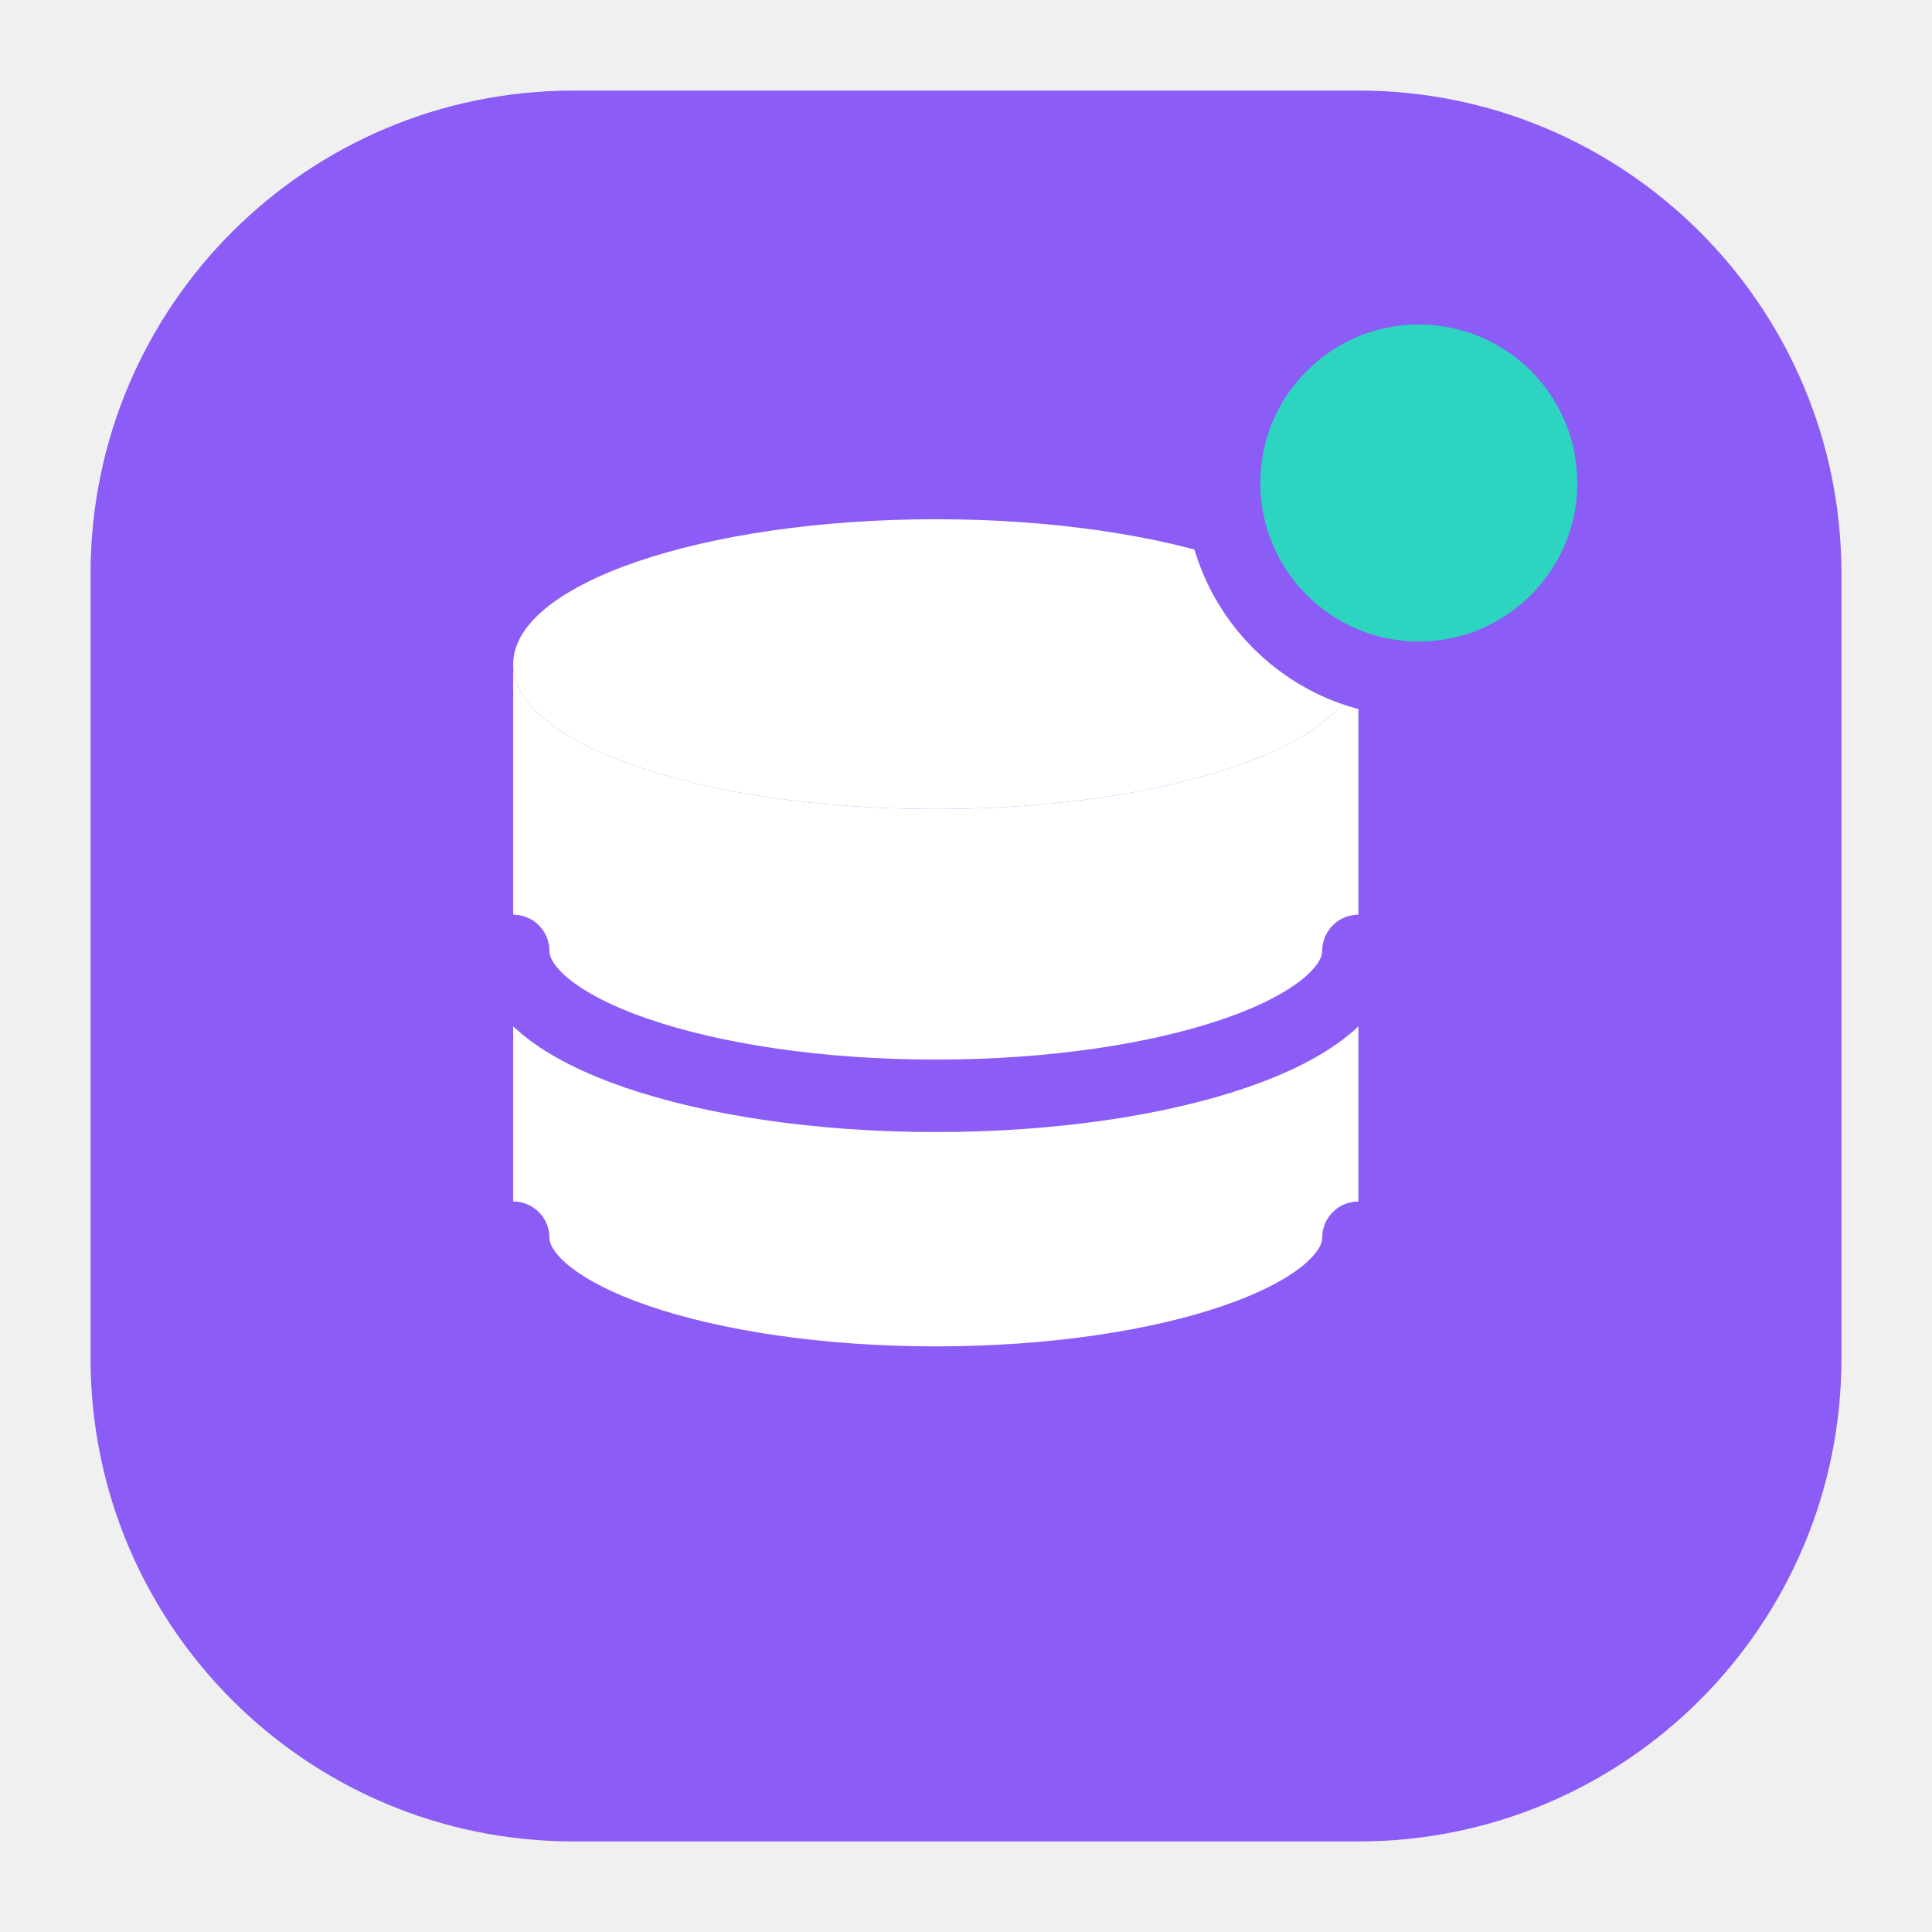
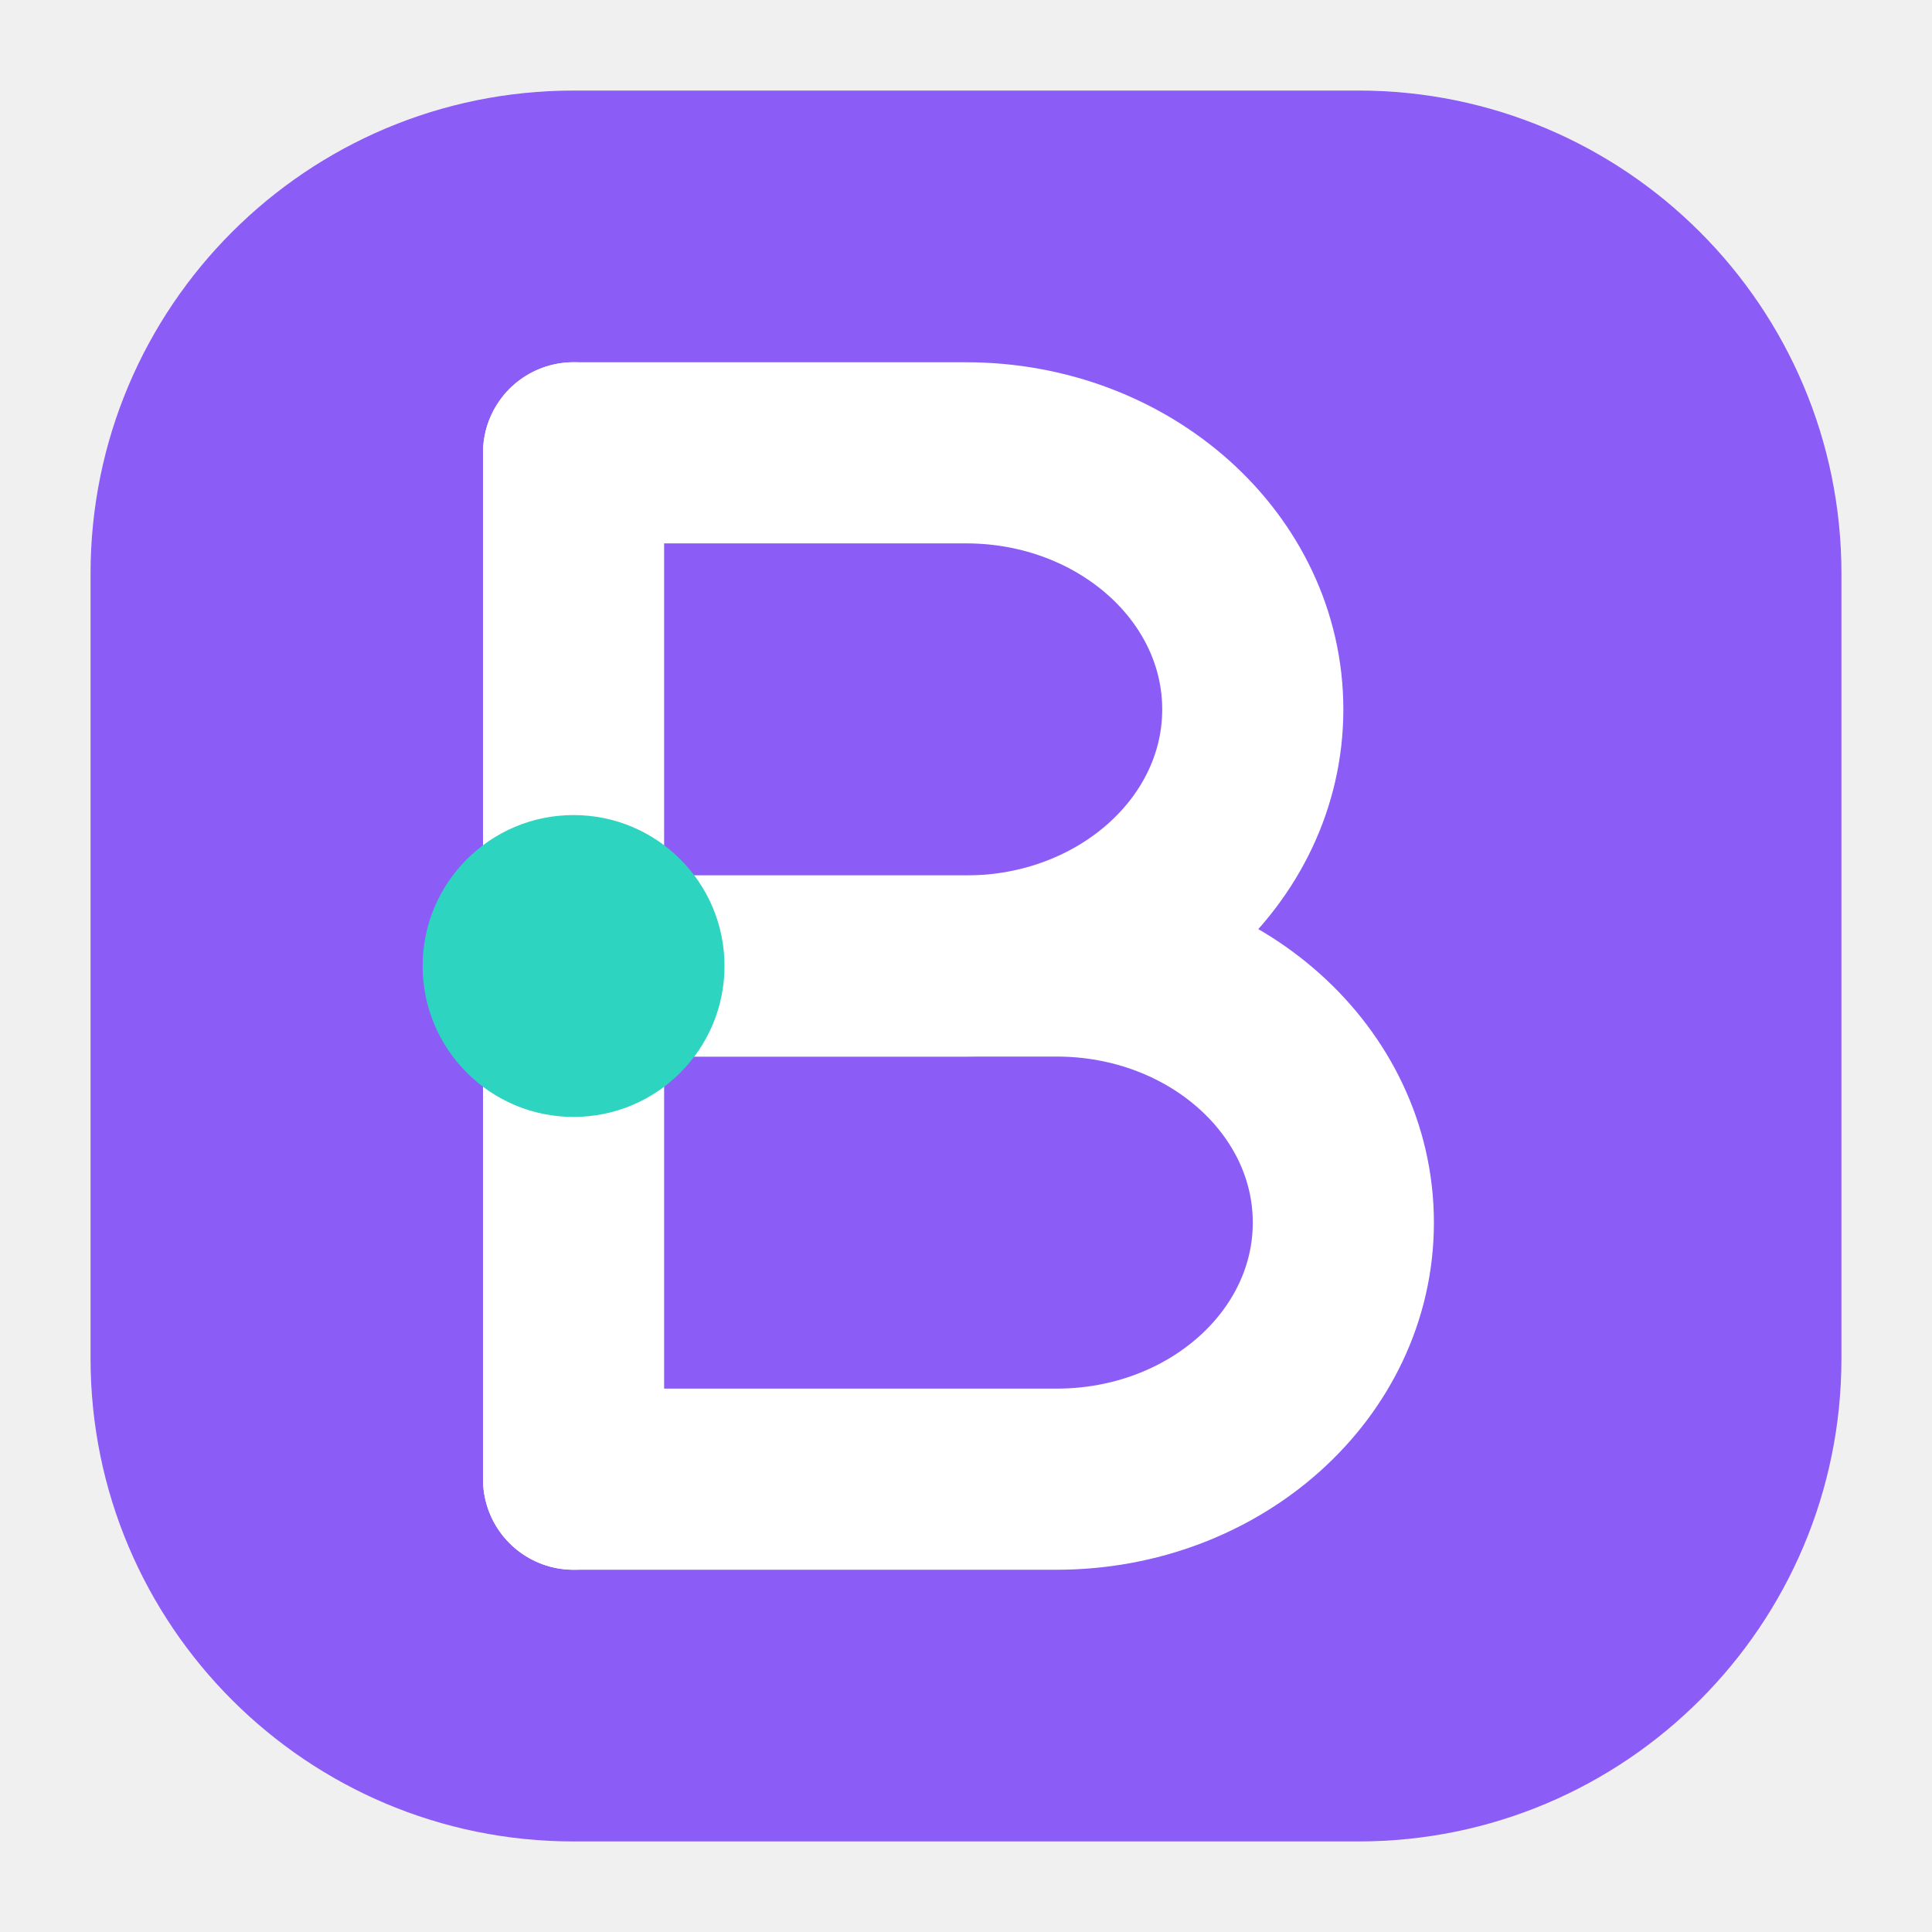
<svg xmlns="http://www.w3.org/2000/svg" width="64" height="64" viewBox="0 0 64 64" fill="none">
  <rect x="3" y="3" width="58" height="58" rx="16" fill="#8b5cf6" />
-   <g fill="#ffffff">
-     <ellipse cx="31" cy="22" rx="14" ry="4.8" />
-     <path d="M17 22 L17 42 A14 4.8 0 0 0 45 42 L45 22 A14 4.8 0 0 1 17 22 Z" />
+   <g stroke="#ffffff" stroke-width="6" stroke-linecap="round" stroke-linejoin="round" fill="none">
+     <path d="M19 15 V49" />
+     <path d="M19 15 H32 a9.5 8.5 0 0 1 0 17 H19" />
+     <path d="M19 32 H35 a9.5 8.5 0 0 1 0 17 H19" />
  </g>
-   <g stroke="#8b5cf6" stroke-width="2.4" fill="none" stroke-linecap="round">
-     <path d="M17 31.5 A14 4.8 0 0 0 45 31.5" />
-     <path d="M17 41 A14 4.8 0 0 0 45 41" />
-   </g>
-   <circle cx="47" cy="16" r="6.5" fill="#2dd4bf" stroke="#8b5cf6" stroke-width="2.5" />
+   <circle cx="19" cy="32" r="5" fill="#2dd4bf" />
</svg>
